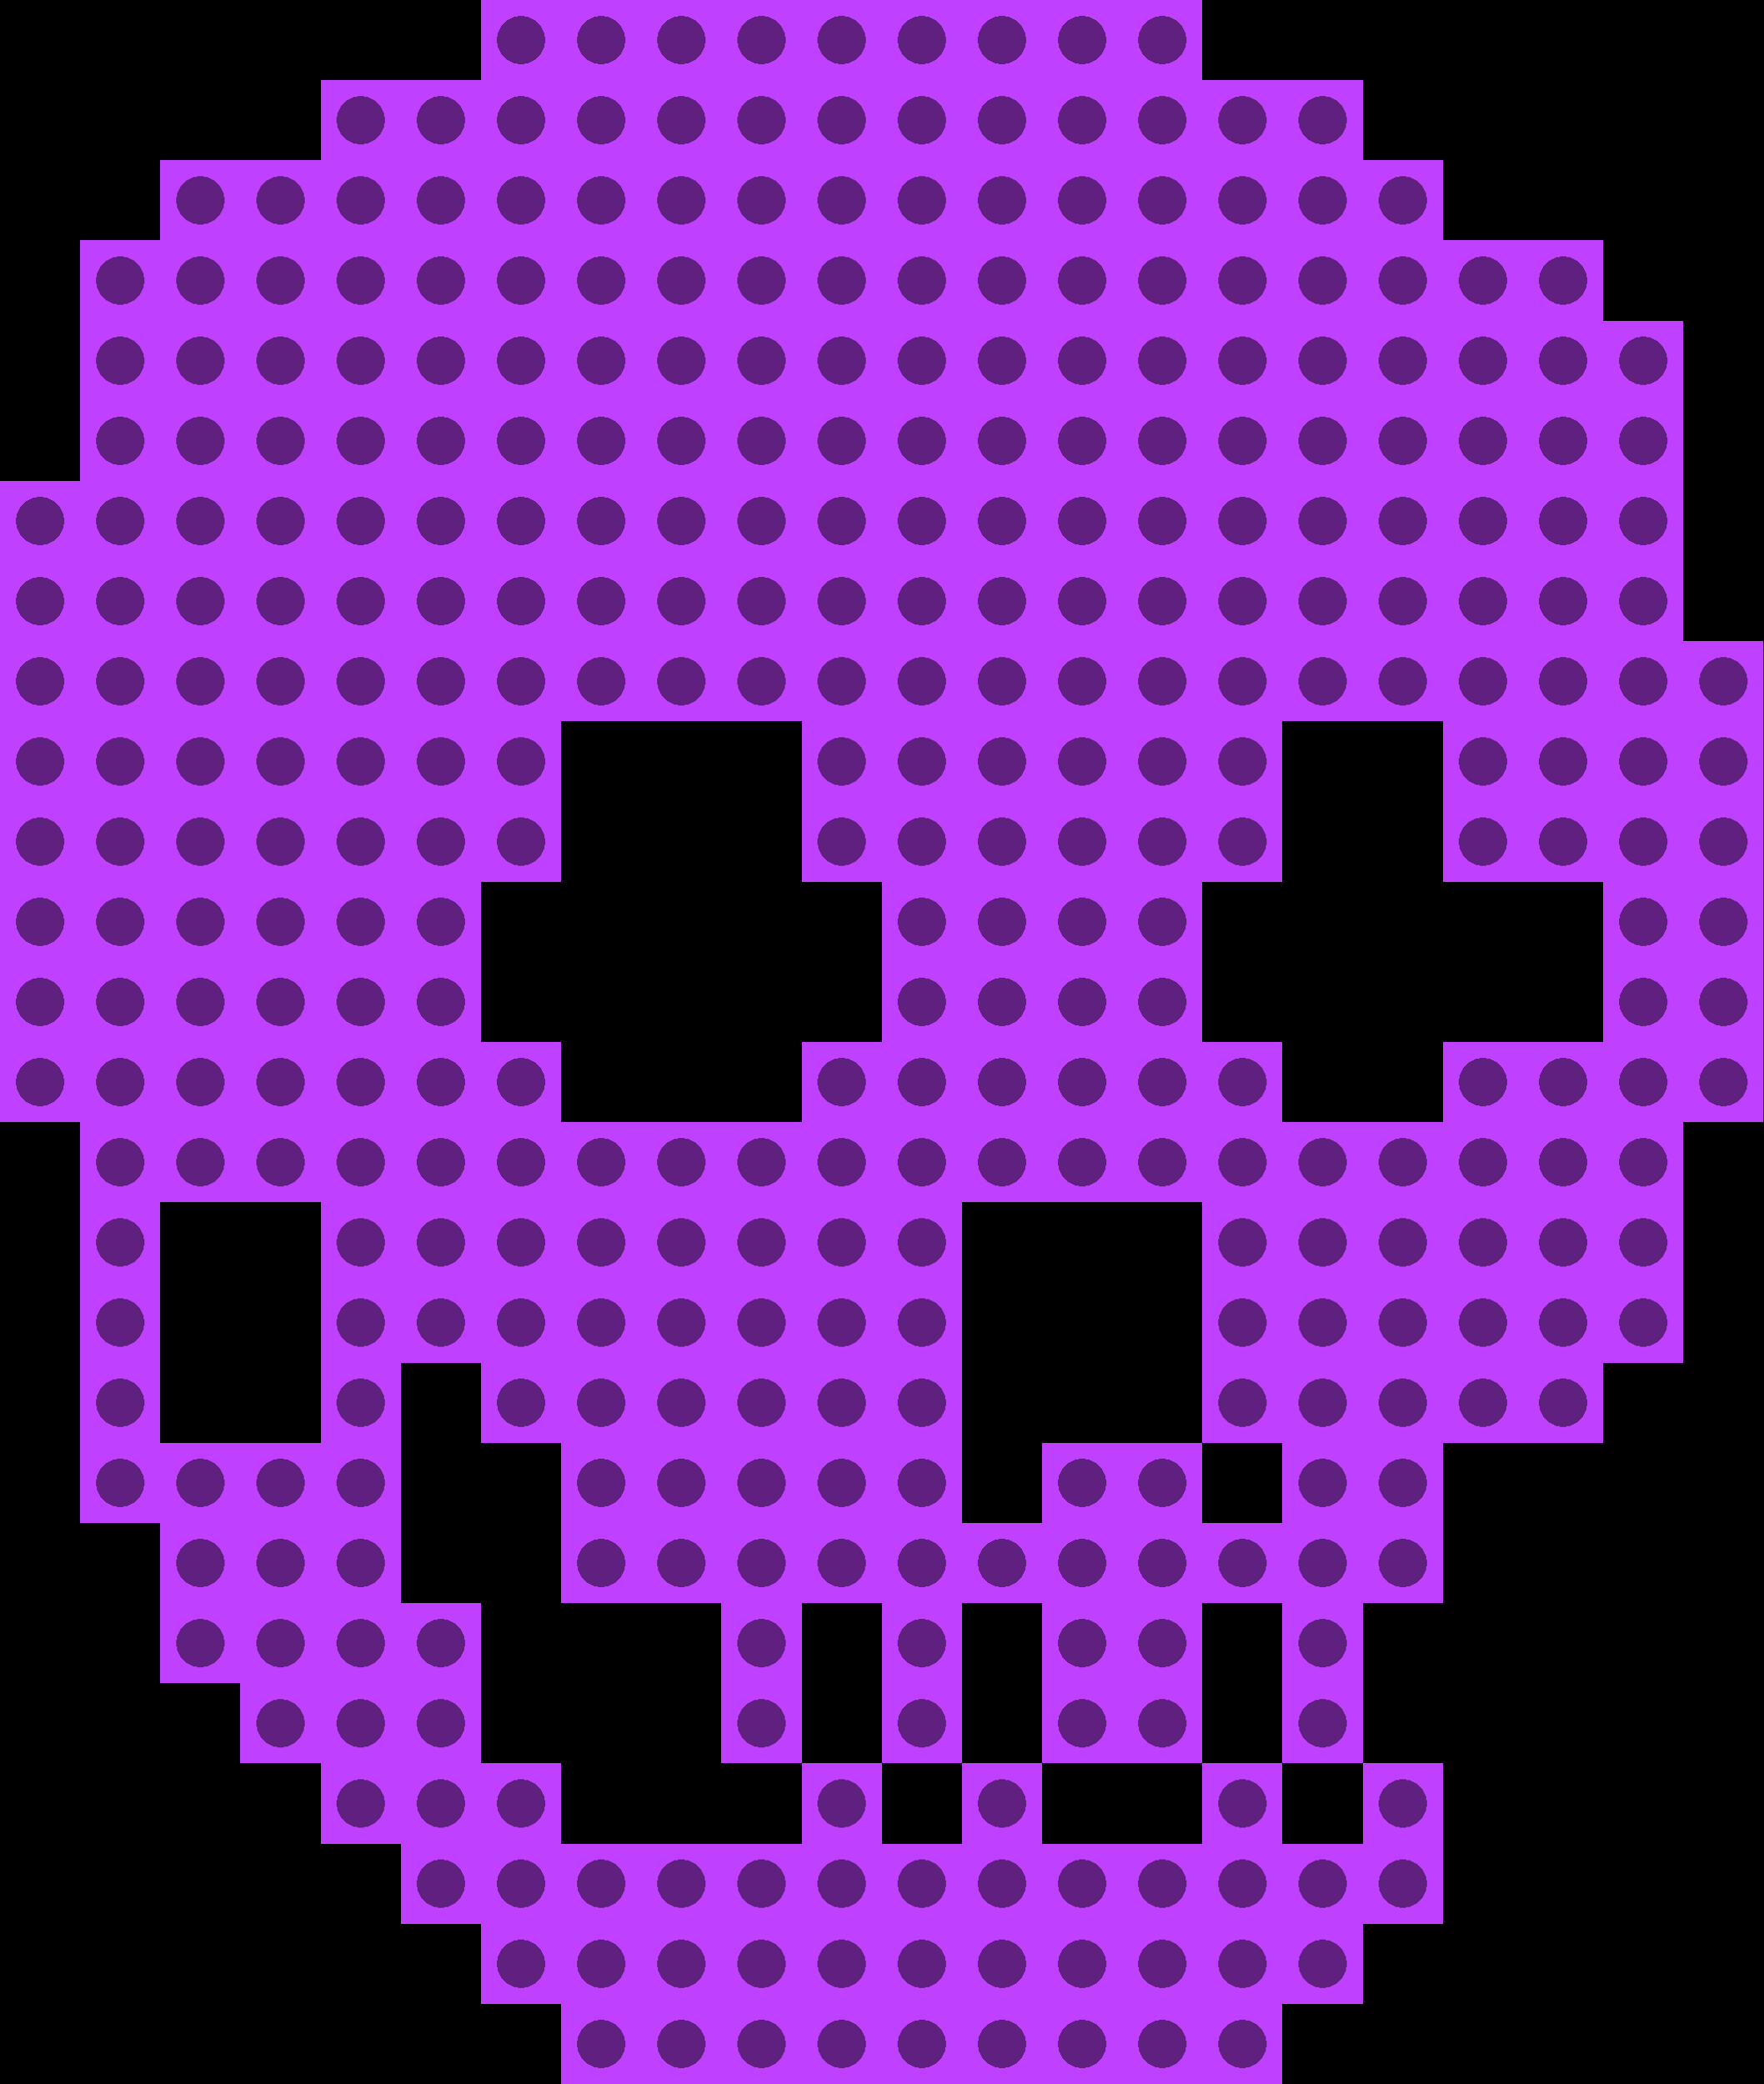
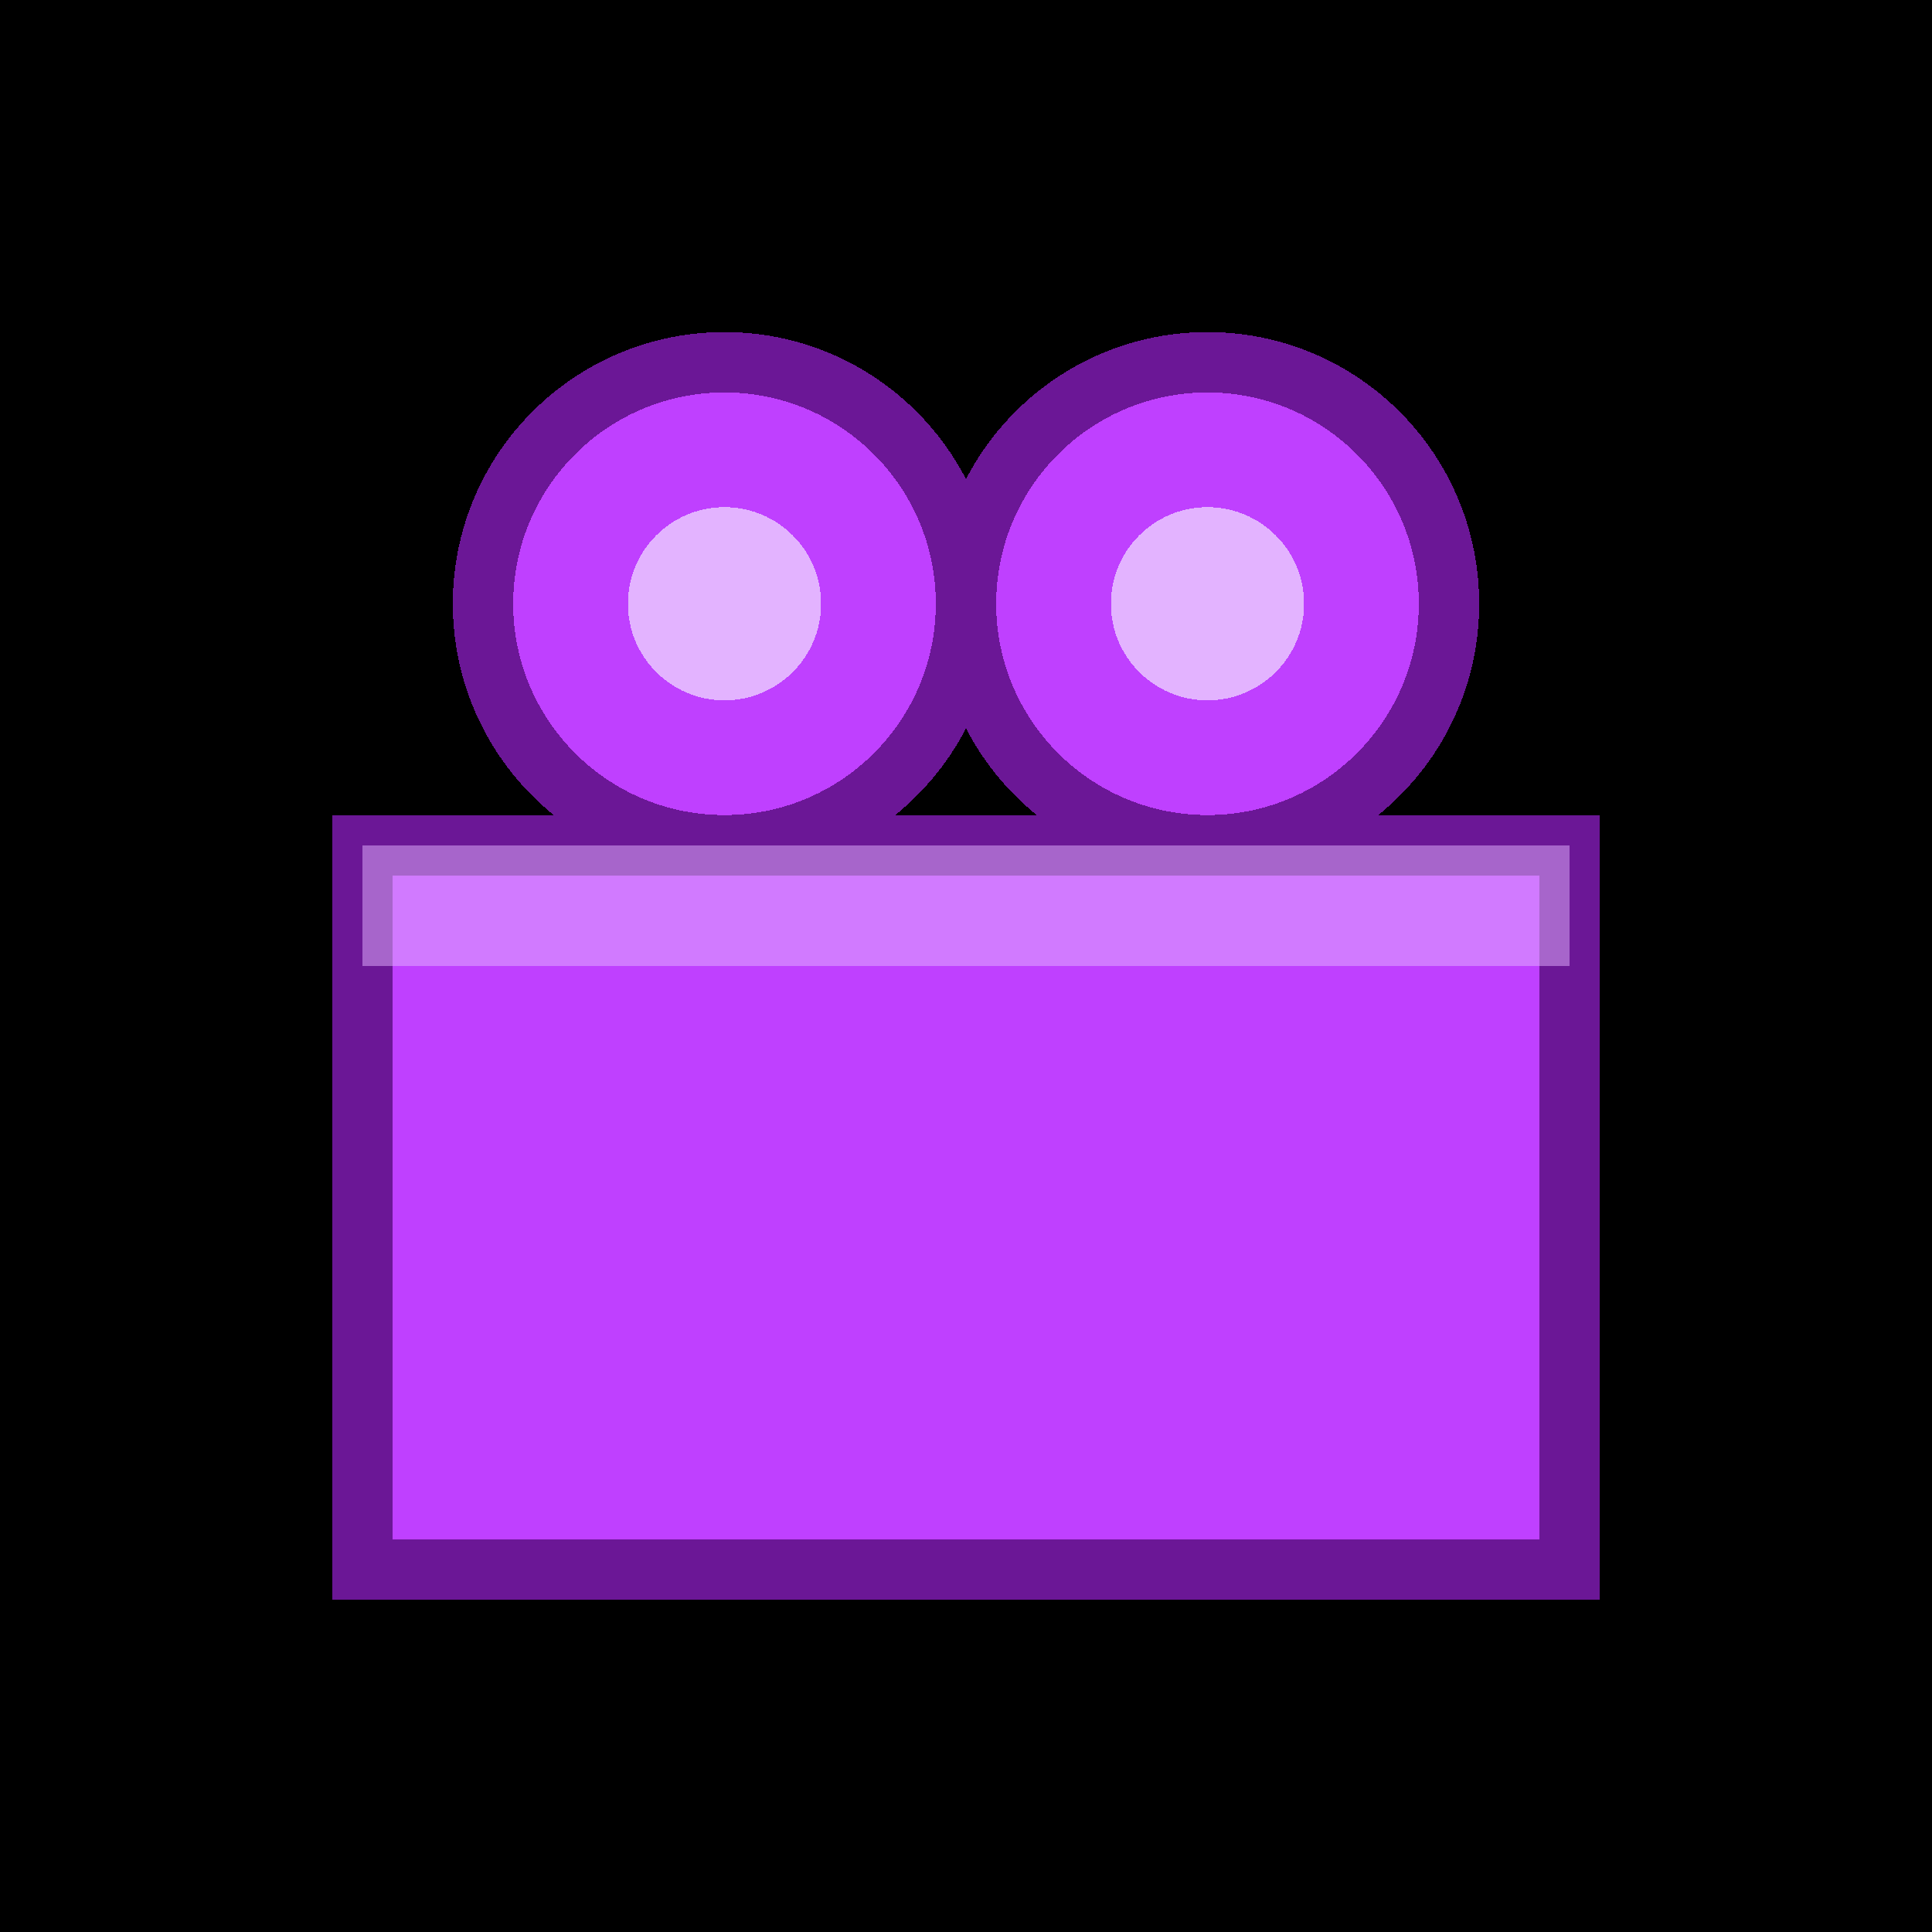
- <svg xmlns="http://www.w3.org/2000/svg" viewBox="0 0 22 26" shape-rendering="crispEdges">
-   <rect x="-2" y="-2" width="26" height="30" fill="#000000" />
-   <defs>
-     <pattern id="studs" width="1" height="1" patternUnits="userSpaceOnUse">
-       <rect width="1" height="1" fill="#bf40ff" />
-       <circle cx="0.5" cy="0.5" r="0.3" fill="#000000" opacity="0.5" />
-     </pattern>
-   </defs>
-   <g fill="url(#studs)">
-     <rect x="6" y="0" width="9" height="1" />
-     <rect x="4" y="1" width="13" height="1" />
-     <rect x="2" y="2" width="16" height="1" />
-     <rect x="1" y="3" width="19" height="1" />
-     <rect x="1" y="4" width="20" height="1" />
-     <rect x="1" y="5" width="20" height="1" />
-     <rect x="0" y="6" width="21" height="1" />
-     <rect x="0" y="7" width="21" height="1" />
-     <rect x="0" y="8" width="22" height="1" />
-     <rect x="0" y="9" width="7" height="1" />
-     <rect x="10" y="9" width="6" height="1" />
-     <rect x="18" y="9" width="4" height="1" />
-     <rect x="0" y="10" width="7" height="1" />
-     <rect x="10" y="10" width="6" height="1" />
-     <rect x="18" y="10" width="4" height="1" />
-     <rect x="0" y="11" width="6" height="1" />
-     <rect x="11" y="11" width="4" height="1" />
-     <rect x="20" y="11" width="2" height="1" />
-     <rect x="0" y="12" width="6" height="1" />
-     <rect x="11" y="12" width="4" height="1" />
-     <rect x="20" y="12" width="2" height="1" />
-     <rect x="0" y="13" width="7" height="1" />
-     <rect x="10" y="13" width="6" height="1" />
-     <rect x="18" y="13" width="4" height="1" />
-     <rect x="1" y="14" width="20" height="1" />
-     <rect x="1" y="15" width="1" height="1" />
-     <rect x="4" y="15" width="8" height="1" />
-     <rect x="15" y="15" width="6" height="1" />
-     <rect x="1" y="16" width="1" height="1" />
-     <rect x="4" y="16" width="8" height="1" />
-     <rect x="15" y="16" width="6" height="1" />
-     <rect x="1" y="17" width="1" height="1" />
-     <rect x="4" y="17" width="1" height="1" />
-     <rect x="6" y="17" width="6" height="1" />
-     <rect x="15" y="17" width="5" height="1" />
-     <rect x="1" y="18" width="4" height="1" />
-     <rect x="7" y="18" width="5" height="1" />
-     <rect x="13" y="18" width="2" height="1" />
-     <rect x="16" y="18" width="2" height="1" />
-     <rect x="2" y="19" width="3" height="1" />
-     <rect x="7" y="19" width="11" height="1" />
-     <rect x="2" y="20" width="4" height="1" />
-     <rect x="9" y="20" width="1" height="1" />
-     <rect x="11" y="20" width="1" height="1" />
-     <rect x="13" y="20" width="2" height="1" />
-     <rect x="16" y="20" width="1" height="1" />
-     <rect x="3" y="21" width="3" height="1" />
-     <rect x="9" y="21" width="1" height="1" />
-     <rect x="11" y="21" width="1" height="1" />
-     <rect x="13" y="21" width="2" height="1" />
-     <rect x="16" y="21" width="1" height="1" />
-     <rect x="4" y="22" width="3" height="1" />
-     <rect x="10" y="22" width="1" height="1" />
-     <rect x="12" y="22" width="1" height="1" />
-     <rect x="15" y="22" width="1" height="1" />
-     <rect x="17" y="22" width="1" height="1" />
-     <rect x="5" y="23" width="13" height="1" />
-     <rect x="6" y="24" width="11" height="1" />
-     <rect x="7" y="25" width="9" height="1" />
-   </g>
+ <svg xmlns="http://www.w3.org/2000/svg" viewBox="0 0 32 32" shape-rendering="crispEdges">
+   <rect width="32" height="32" fill="#000000" />
+   <rect x="6" y="14" width="20" height="12" fill="#bf40ff" />
+   <rect x="6" y="14" width="20" height="12" fill="none" stroke="#6b1796" stroke-width="1" />
+   <circle cx="12" cy="10" r="4" fill="#bf40ff" />
+   <circle cx="12" cy="10" r="4" fill="none" stroke="#6b1796" stroke-width="1" />
+   <circle cx="20" cy="10" r="4" fill="#bf40ff" />
+   <circle cx="20" cy="10" r="4" fill="none" stroke="#6b1796" stroke-width="1" />
+   <circle cx="12" cy="10" r="1.6" fill="#e3b3ff" />
+   <circle cx="20" cy="10" r="1.6" fill="#e3b3ff" />
+   <rect x="6" y="14" width="20" height="2" fill="#e3b3ff" opacity="0.5" />
</svg>
